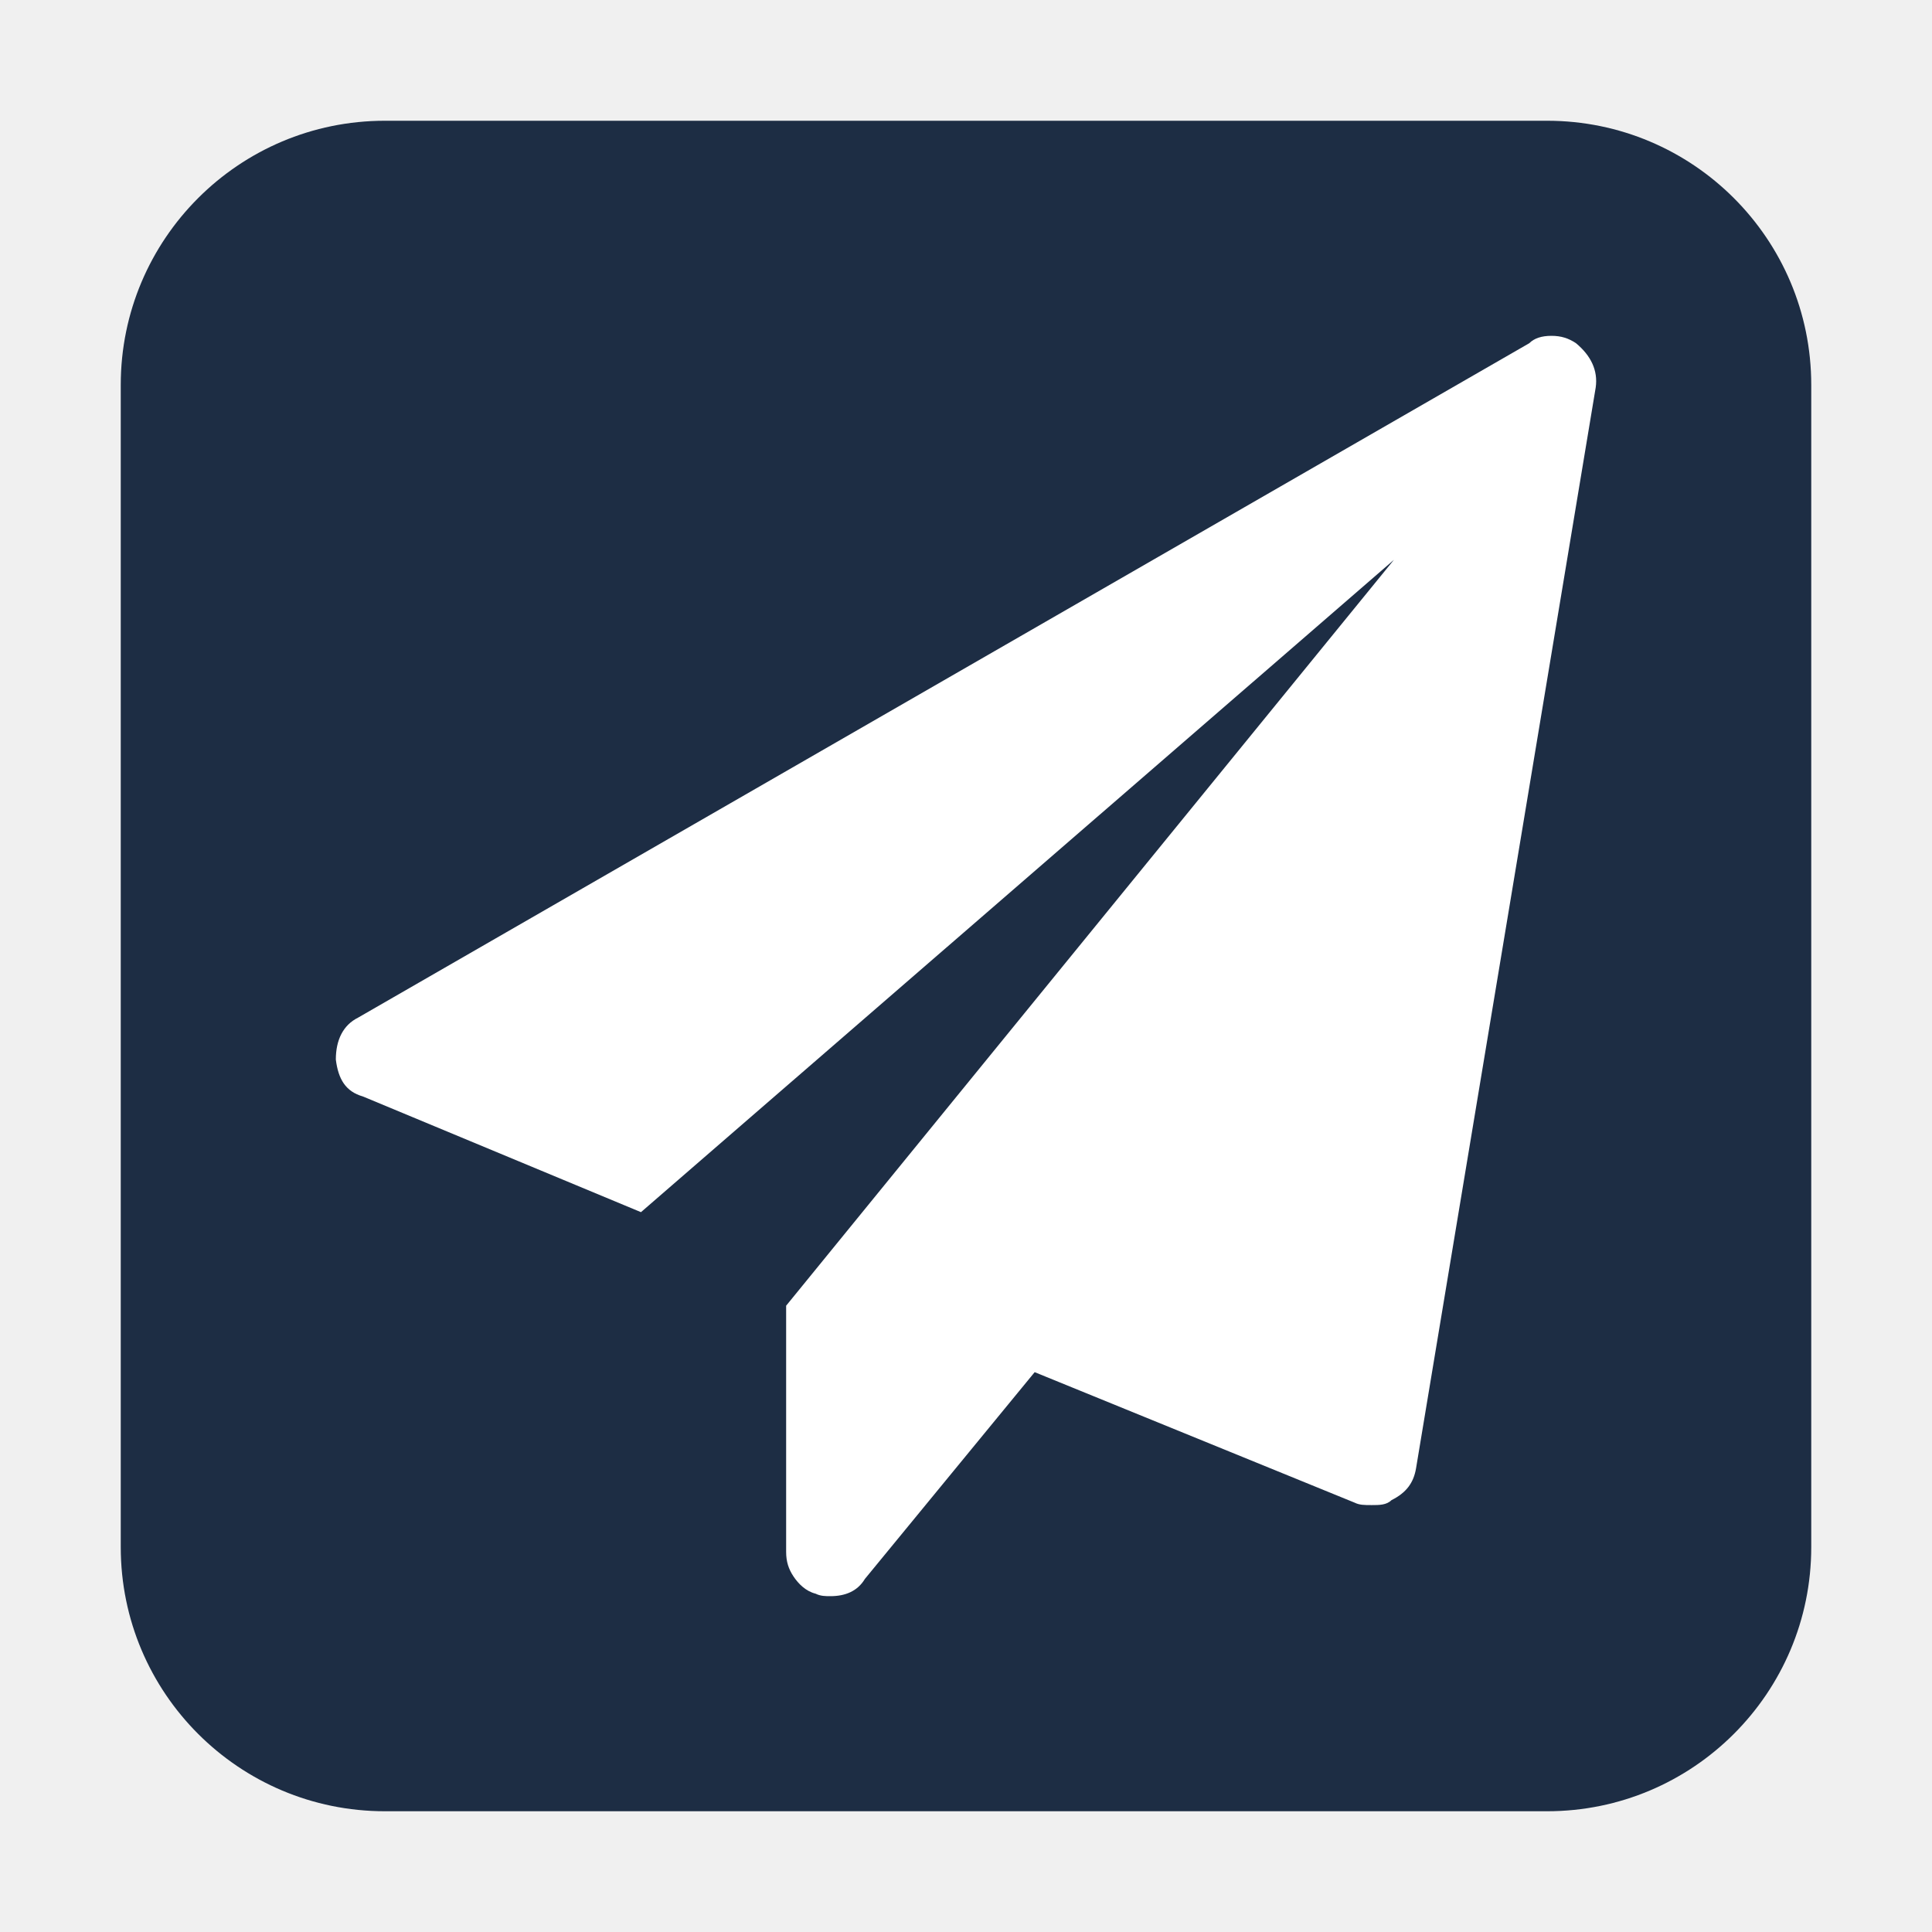
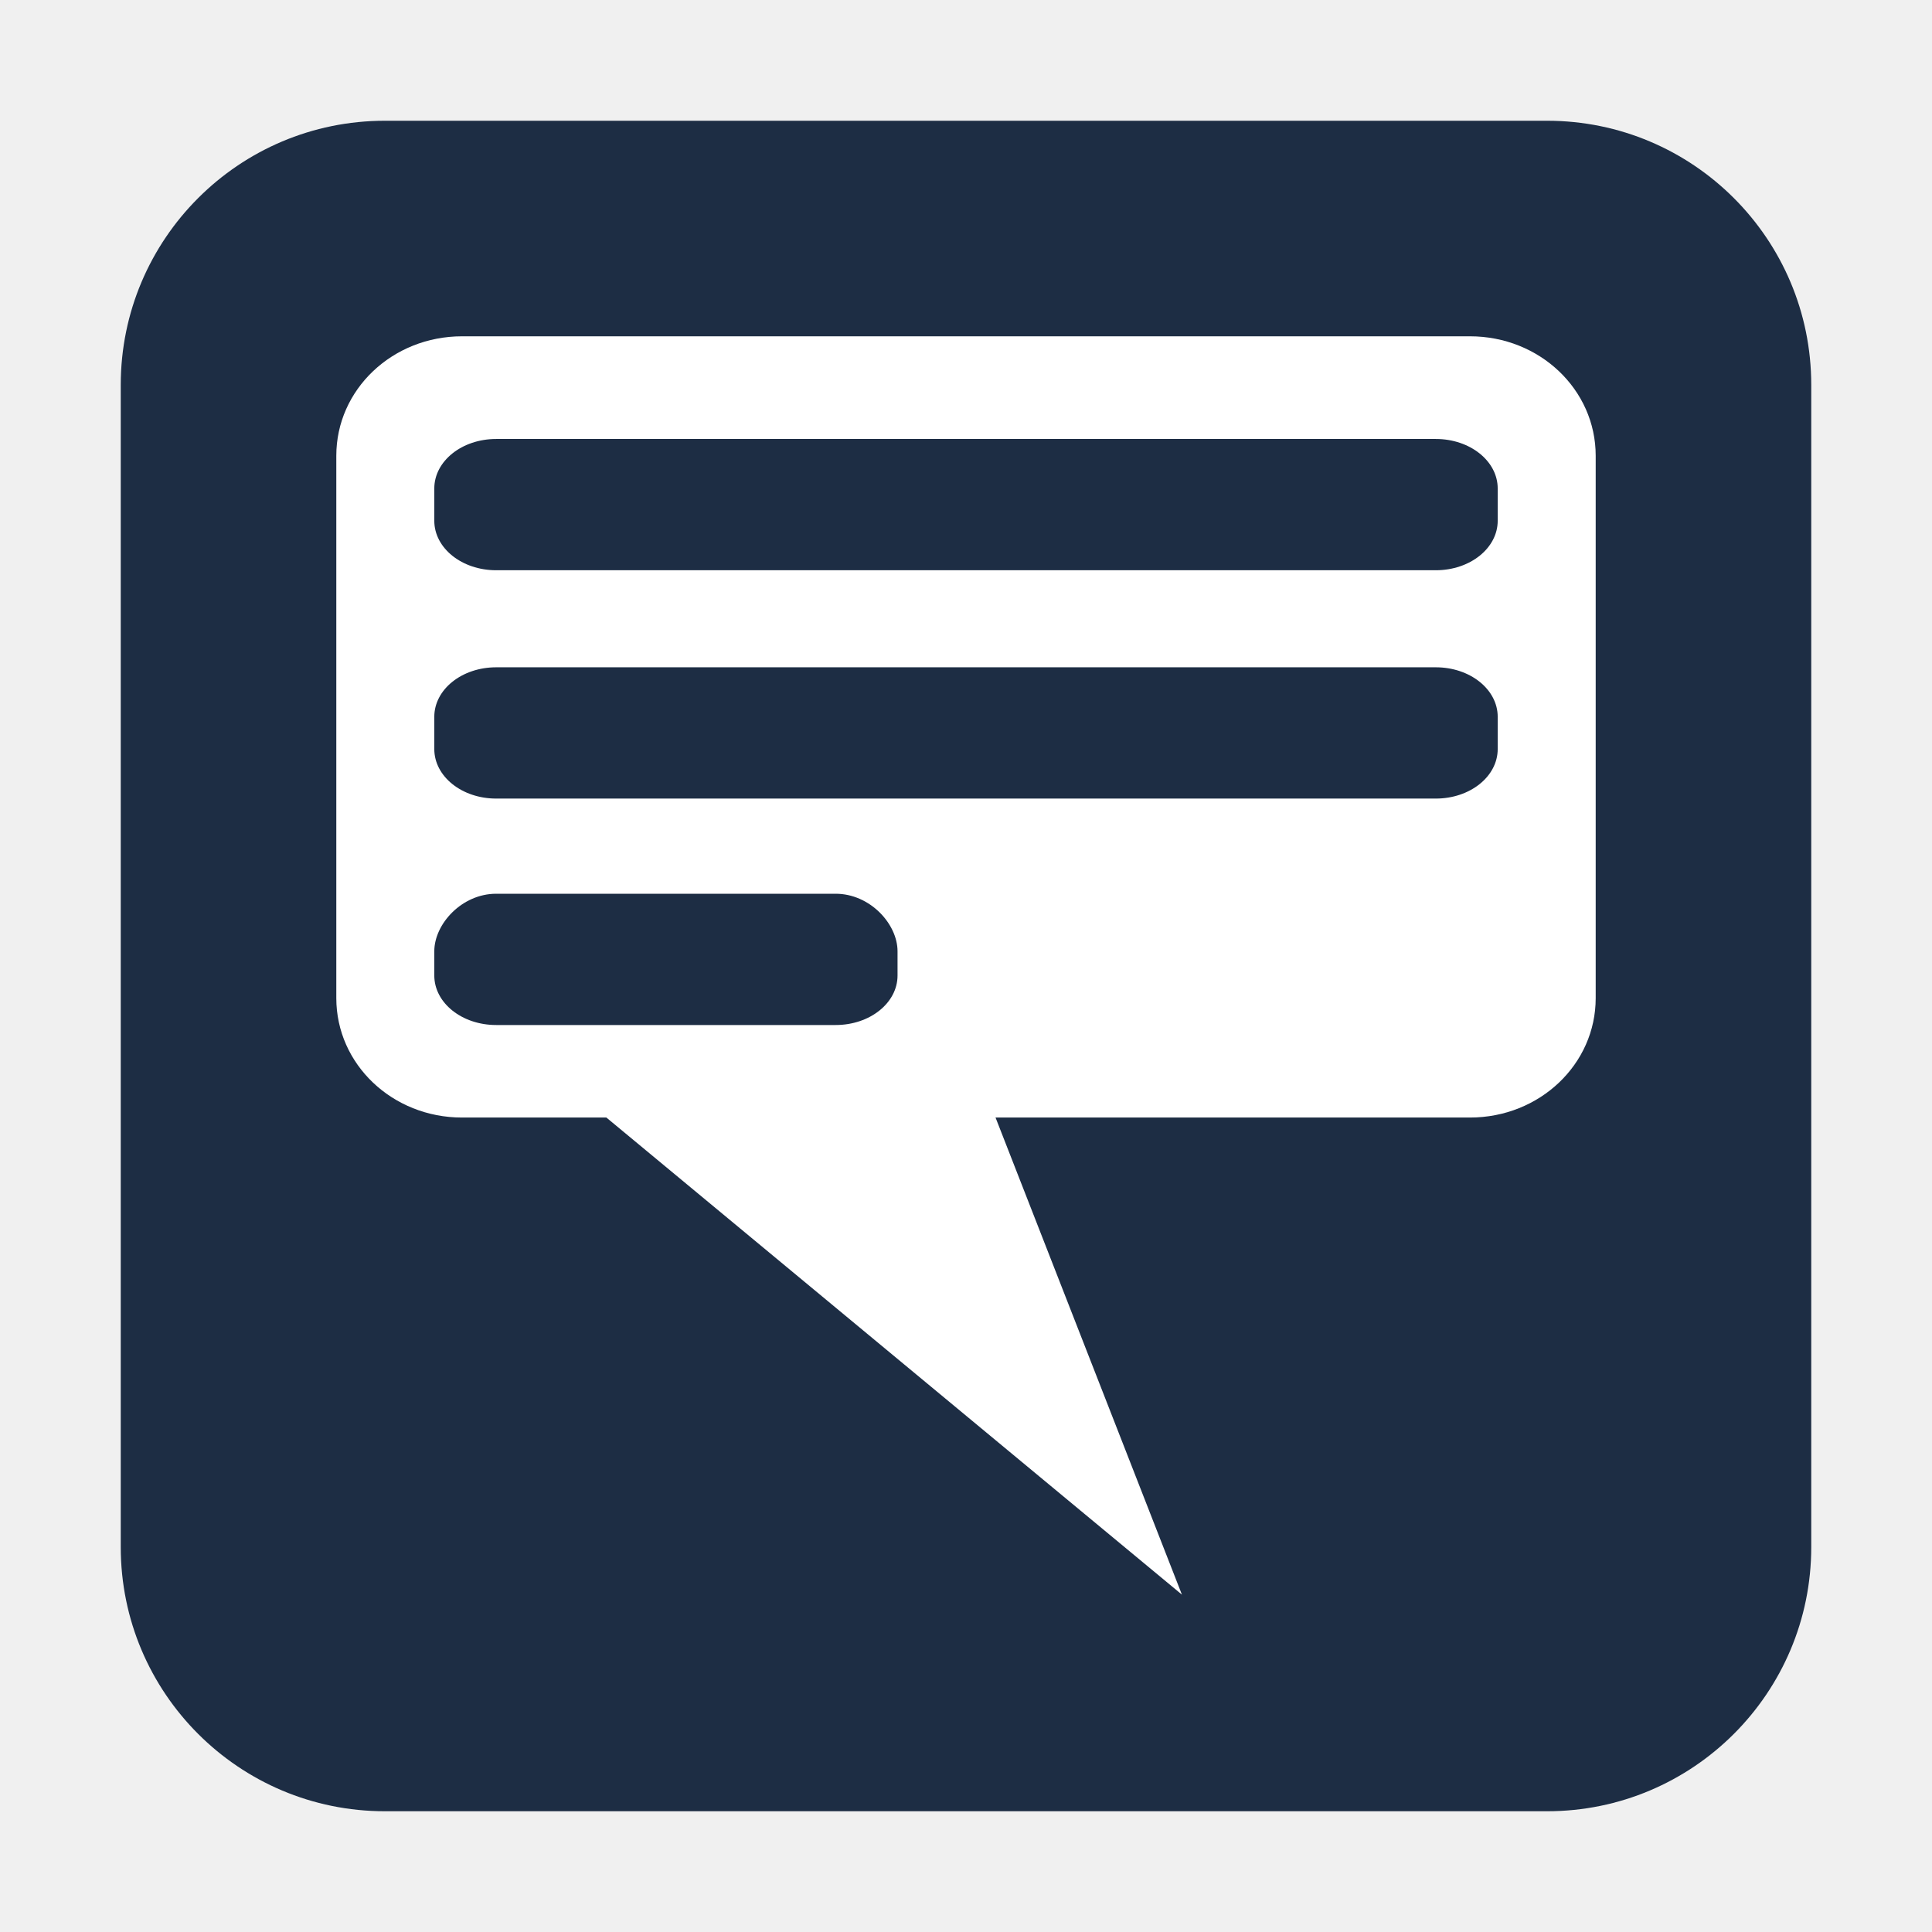
<svg xmlns="http://www.w3.org/2000/svg" enable-background="new 0 0 595.275 311.111" xml:space="preserve" height="512" width="512" version="1.1" y="0px" x="0px" id="svg2" viewBox="0 0 512 512">
  <defs id="defs8" />
  <rect rx="70" ry="70" height="448" width="448" y="32" x="32" id="rect4" style="fill:#1d2d44" />
-   <path style="fill:#ffffff" id="path4" d="m 417.66,90.957 c 3.913,3.262 5.869,7.176 5.217,11.742 l -47.603,286.379 c -0.652,3.914 -2.608,6.523 -6.521,8.48 -1.304,1.305 -3.26,1.305 -5.217,1.305 -1.956,0 -3.26,0 -4.565,-0.652 l -84.773,-34.574 -44.995,54.797 C 227.246,421.695 223.985,423 220.073,423 c -1.304,0 -2.608,0 -3.913,-0.652 -2.608,-0.652 -4.565,-2.609 -5.869,-4.566 -1.304,-1.957 -1.956,-3.914 -1.956,-6.523 l 0,-65.234 L 369.404,148.363 169.861,321.234 96.173,290.574 C 91.608,289.27 89.652,286.008 89,280.789 c 0,-5.219 1.956,-9.133 5.869,-11.09 L 405.27,90.957 C 406.574,89.652 408.53,89 411.139,89 c 2.608,0 4.565,0.652 6.521,1.957 z" />
+   <path style="fill:#ffffff;fill-opacity:1;fill-rule:evenodd;stroke:#000000;stroke-width:0.25;stroke-linecap:butt;stroke-linejoin:miter;stroke-miterlimit:4;stroke-dasharray:none;stroke-opacity:0" d="m 122.444,89.125 c -18.459,0 -33.319,14.115 -33.319,31.648 l 0,143.74 c 0,17.533 14.86,31.648 33.319,31.648 l 38.249,0 152.528,126.434 -49.393,-126.434 125.728,0 c 18.459,0 33.319,-14.115 33.319,-31.648 l 0,-143.74 c 0,-17.533 -14.86,-31.648 -33.319,-31.648 z m 9.055,27.208 249.003,0 c 9.089,0 16.405,5.854 16.405,13.126 l 0,8.539 c 0,7.271 -7.317,13.124 -16.405,13.124 l -249.003,0 c -9.089,0 -16.406,-5.852 -16.406,-13.124 l 0,-8.539 c 0,-7.271 7.317,-13.126 16.406,-13.126 z m 0,60.508 249.003,0 c 9.089,0 16.405,5.854 16.405,13.126 l 0,8.537 c 0,7.271 -7.317,13.126 -16.405,13.126 l -249.003,0 c -9.089,0 -16.406,-5.854 -16.406,-13.126 l 0,-8.537 c 0,-7.271 7.317,-13.126 16.406,-13.126 z m 0,60.01 89.954,0 c 9.089,0 16.405,7.988 16.405,15.259 l 0,6.404 c 0,7.271 -7.317,13.126 -16.405,13.126 l -89.954,0 c -9.089,0 -16.406,-5.854 -16.406,-13.126 l 0,-6.404 c 0,-7.271 7.317,-15.259 16.406,-15.259 z" id="rect3350" />
</svg>
